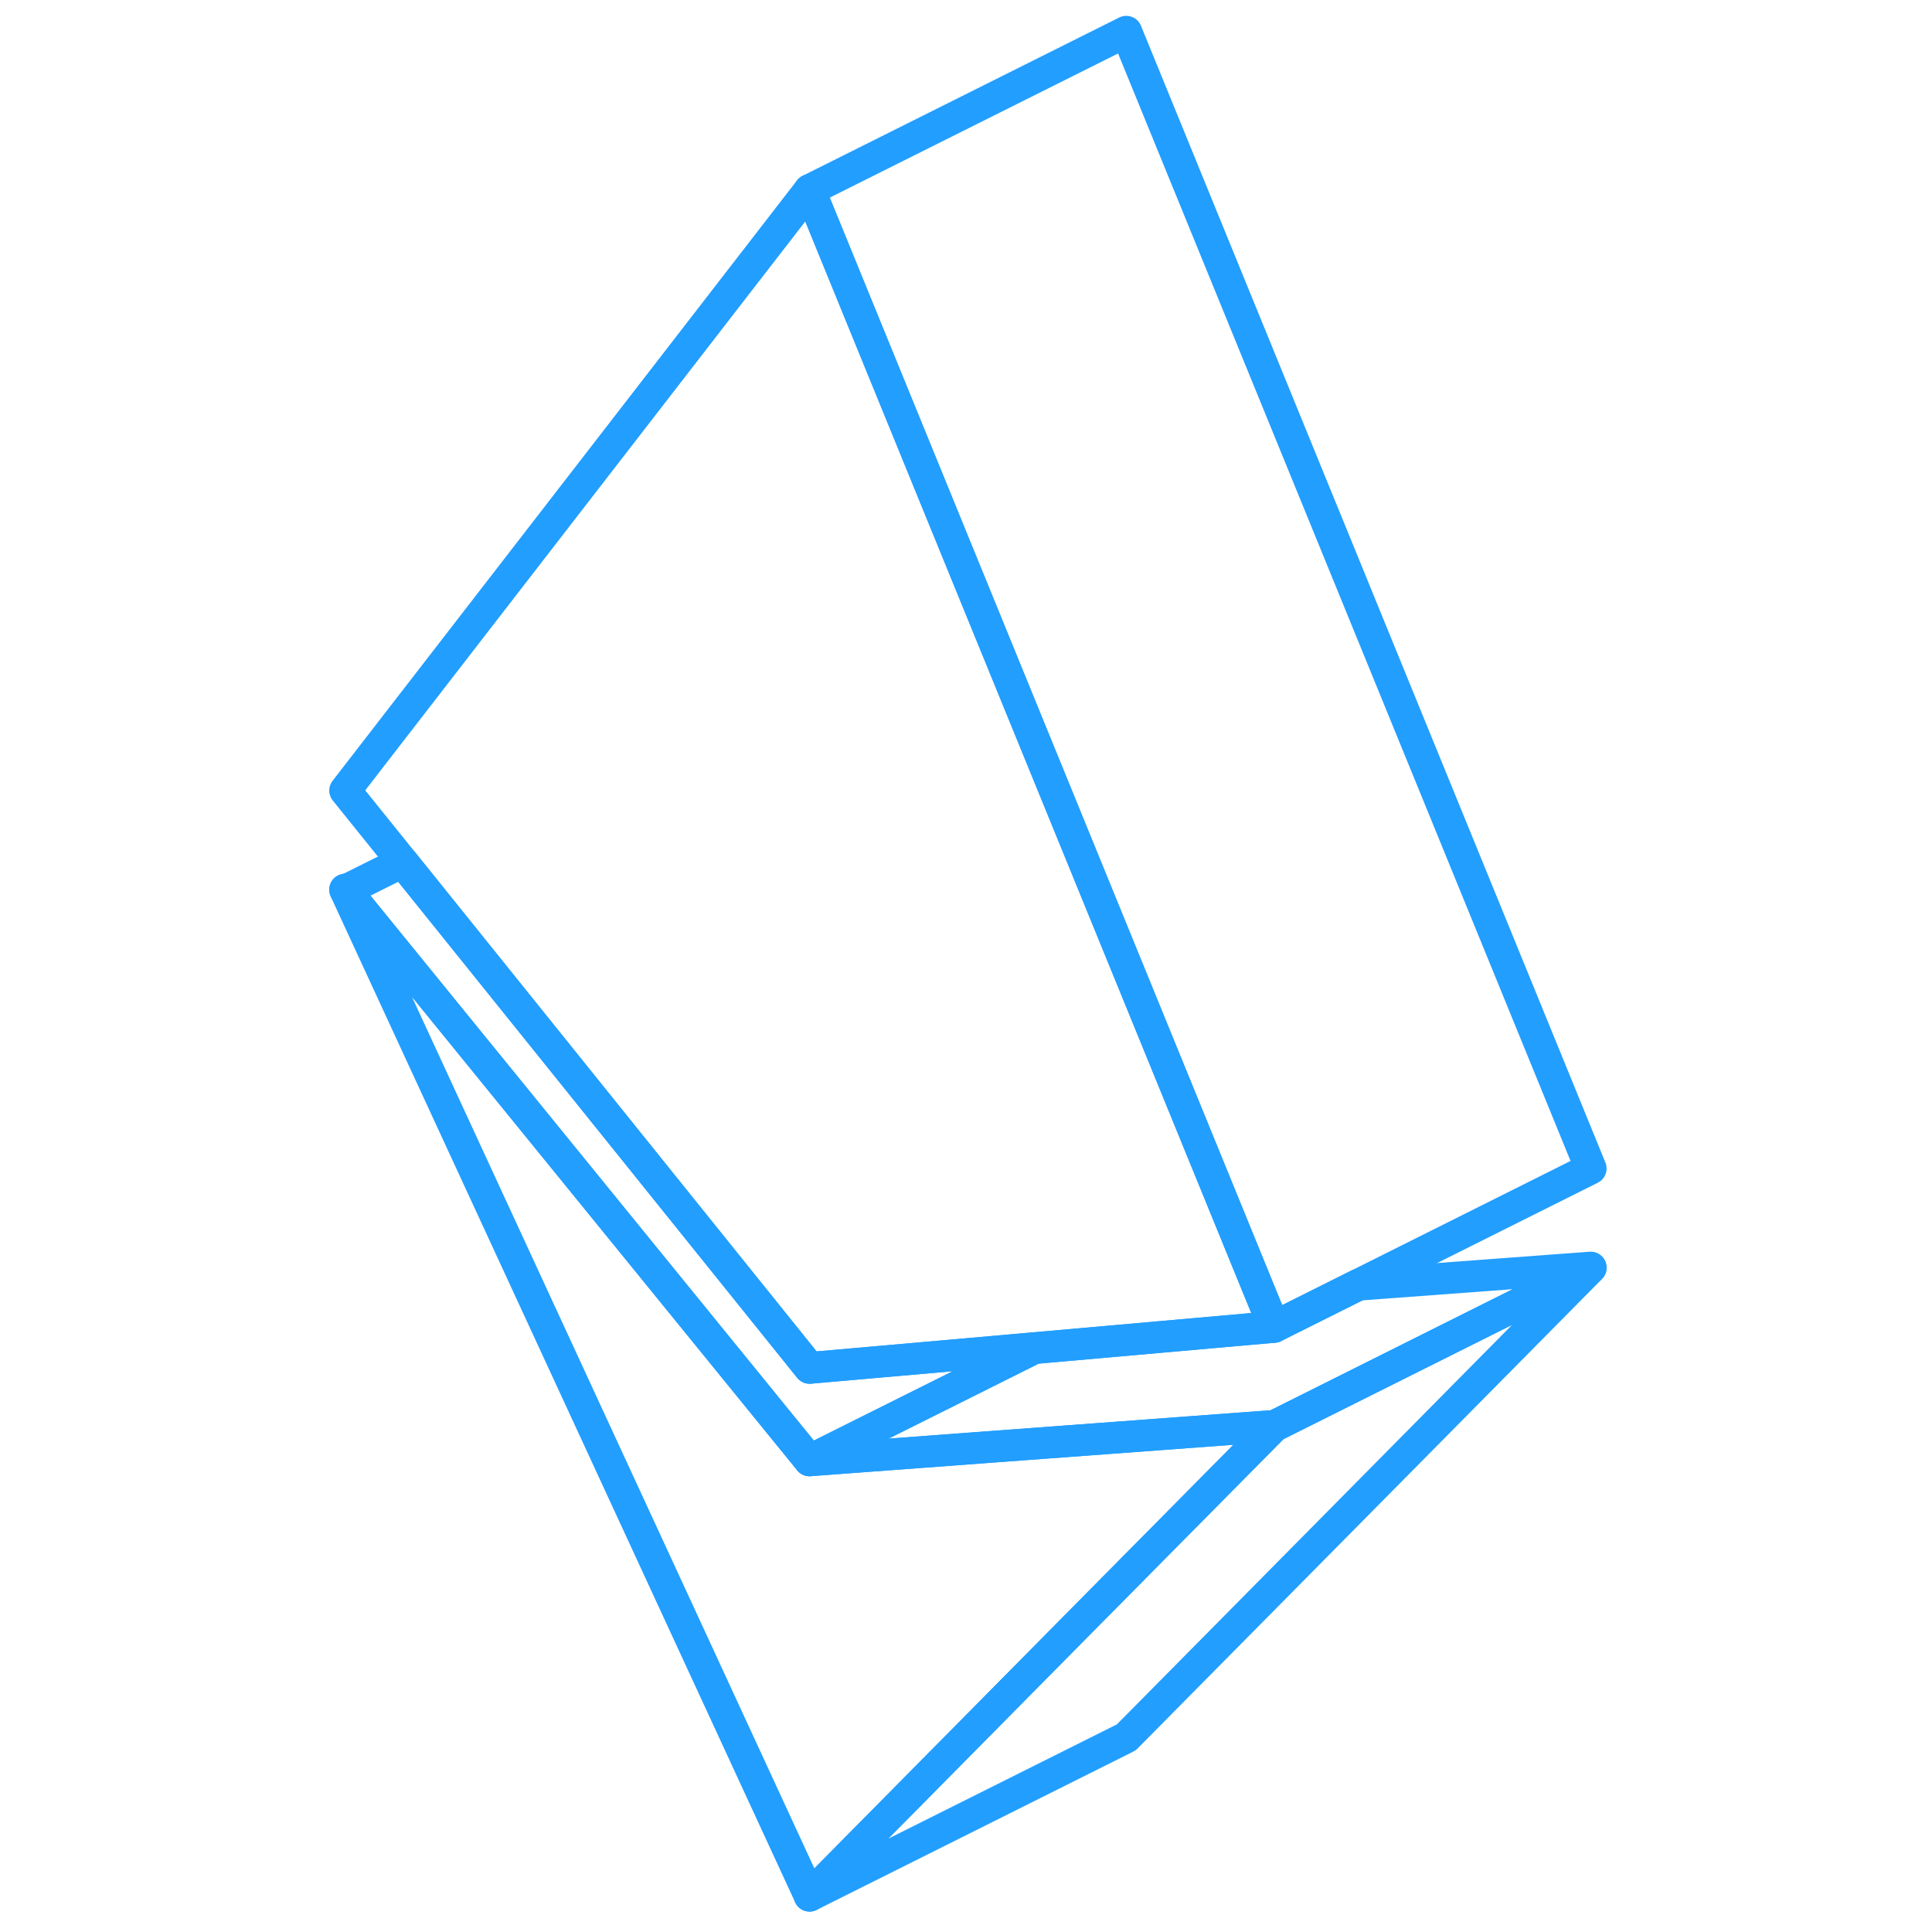
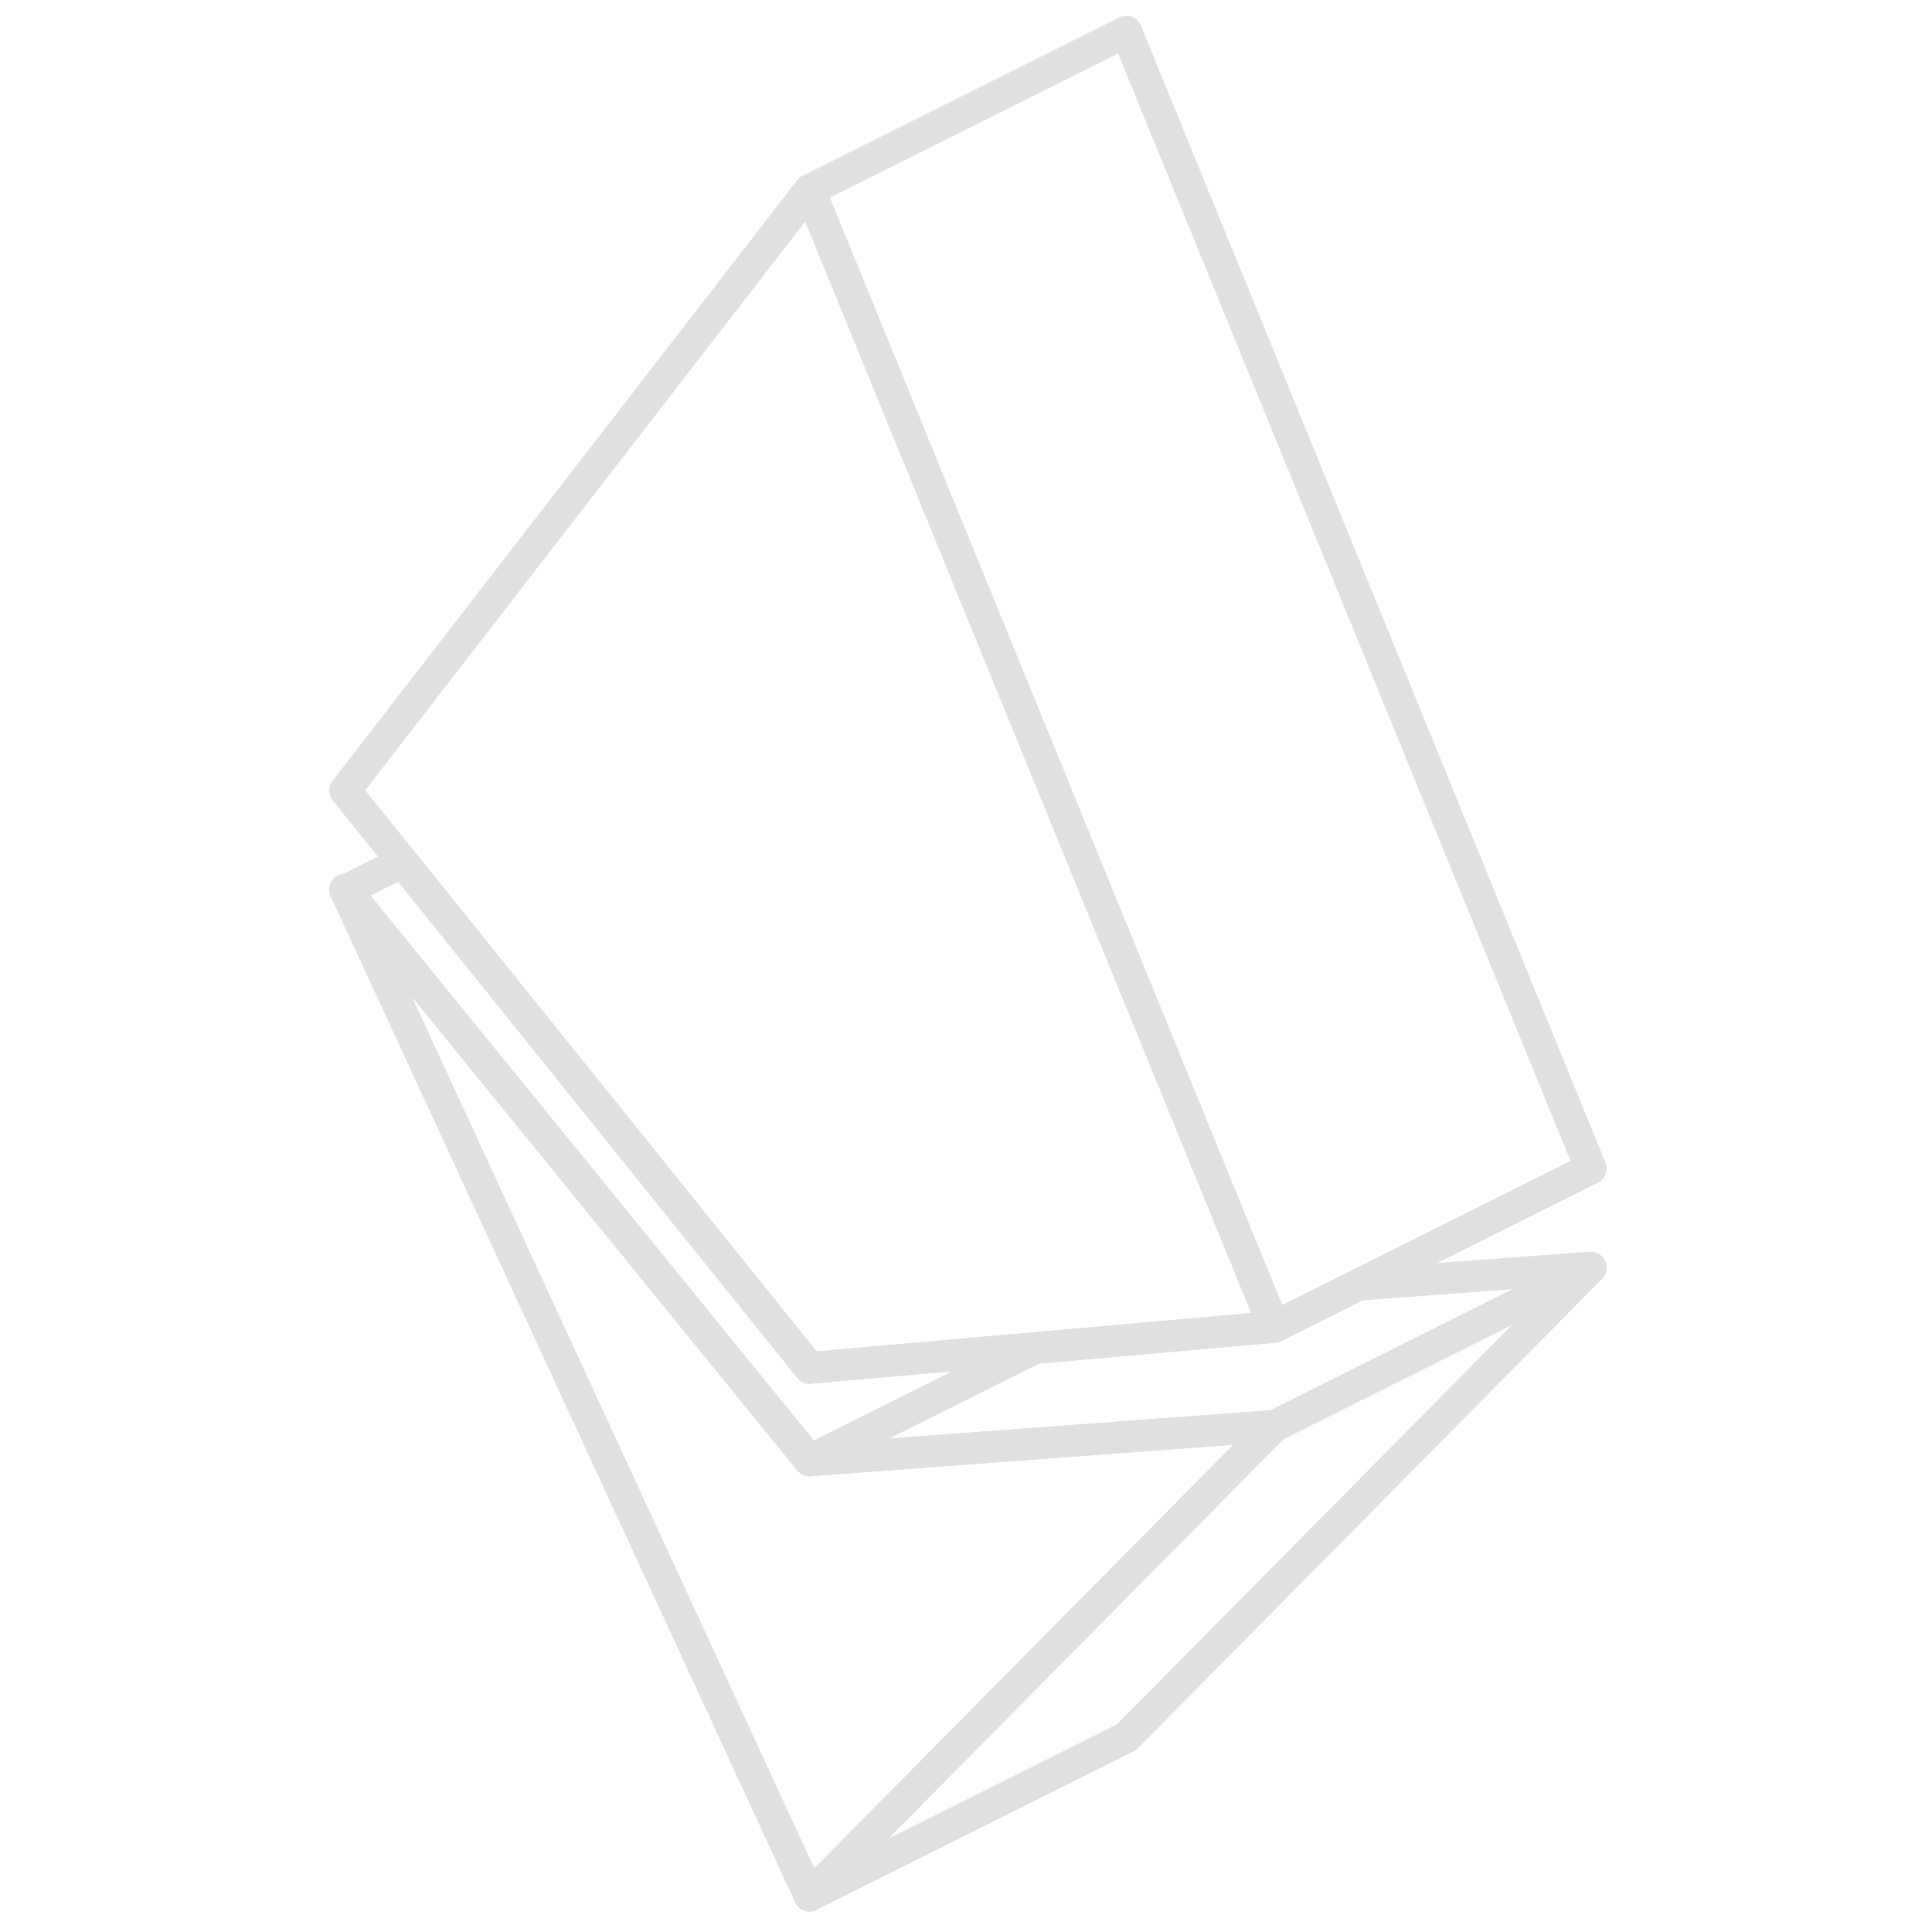
<svg xmlns="http://www.w3.org/2000/svg" width="48" height="48" viewBox="0 0 84 122" fill="none" stroke-width="2px" stroke-linecap="round" stroke-linejoin="round">
-   <path fill-rule="evenodd" clip-rule="evenodd" d="M2.831 56.22L2.821 56.23L2.791 56.17L2.831 56.22Z" stroke="#229EFF" stroke-linejoin="round" />
-   <path fill-rule="evenodd" clip-rule="evenodd" d="M81.451 80.04L81.431 80.07L61.451 90.06L61.431 90.07L61.451 90.04L43.651 91.36L32.121 92.22L41.811 87.38L46.311 85.13L61.451 83.79L66.771 81.13L81.451 80.04Z" stroke="#229EFF" stroke-linejoin="round" />
-   <path fill-rule="evenodd" clip-rule="evenodd" d="M61.431 90.07L61.451 90.06L48.901 102.74L32.121 119.71L2.791 56.19L2.821 56.23L2.831 56.22L32.121 92.22L43.651 91.36L61.451 90.04L61.431 90.07Z" stroke="#229EFF" stroke-linejoin="round" />
-   <path fill-rule="evenodd" clip-rule="evenodd" d="M81.451 80.061L52.121 109.711L32.121 119.711L48.901 102.741L61.451 90.061L81.431 80.07L81.451 80.061Z" stroke="#229EFF" stroke-linejoin="round" />
-   <path fill-rule="evenodd" clip-rule="evenodd" d="M81.451 73.79L66.771 81.13L61.451 83.79L60.551 81.59L58.201 75.84L36.361 22.38L32.121 12L52.121 2L81.451 73.79Z" stroke="#229EFF" stroke-linejoin="round" />
-   <path fill-rule="evenodd" clip-rule="evenodd" d="M60.551 81.59L58.201 75.84L36.361 22.38L32.121 12L2.791 49.92L6.421 54.43L32.121 86.38L40.991 85.6L46.311 85.13L61.451 83.79L60.551 81.59Z" stroke="#229EFF" stroke-linejoin="round" />
-   <path fill-rule="evenodd" clip-rule="evenodd" d="M46.311 85.13L41.811 87.38L32.121 92.22L2.831 56.22L6.421 54.43L32.121 86.38L40.991 85.6L46.311 85.13Z" stroke="#229EFF" stroke-linejoin="round" />
+   <path fill-rule="evenodd" clip-rule="evenodd" d="M2.831 56.22L2.821 56.23L2.791 56.17L2.831 56.22Z" stroke="#E0E0E0" stroke-linejoin="round" />
+   <path fill-rule="evenodd" clip-rule="evenodd" d="M81.451 80.04L81.431 80.07L61.451 90.06L61.431 90.07L61.451 90.04L43.651 91.36L32.121 92.22L41.811 87.38L46.311 85.13L61.451 83.79L66.771 81.13L81.451 80.04Z" stroke="#E0E0E0" stroke-linejoin="round" />
+   <path fill-rule="evenodd" clip-rule="evenodd" d="M61.431 90.07L61.451 90.06L48.901 102.74L32.121 119.71L2.791 56.19L2.821 56.23L2.831 56.22L32.121 92.22L43.651 91.36L61.451 90.04L61.431 90.07Z" stroke="#E0E0E0" stroke-linejoin="round" />
+   <path fill-rule="evenodd" clip-rule="evenodd" d="M81.451 80.061L52.121 109.711L32.121 119.711L48.901 102.741L61.451 90.061L81.431 80.07L81.451 80.061Z" stroke="#E0E0E0" stroke-linejoin="round" />
+   <path fill-rule="evenodd" clip-rule="evenodd" d="M81.451 73.79L66.771 81.13L61.451 83.79L60.551 81.59L58.201 75.84L36.361 22.38L32.121 12L52.121 2L81.451 73.79Z" stroke="#E0E0E0" stroke-linejoin="round" />
+   <path fill-rule="evenodd" clip-rule="evenodd" d="M60.551 81.59L58.201 75.84L36.361 22.38L32.121 12L2.791 49.92L6.421 54.43L32.121 86.38L40.991 85.6L46.311 85.13L61.451 83.79L60.551 81.59Z" stroke="#E0E0E0" stroke-linejoin="round" />
+   <path fill-rule="evenodd" clip-rule="evenodd" d="M46.311 85.13L41.811 87.38L32.121 92.22L2.831 56.22L6.421 54.43L32.121 86.38L40.991 85.6L46.311 85.13Z" stroke="#E0E0E0" stroke-linejoin="round" />
</svg>
